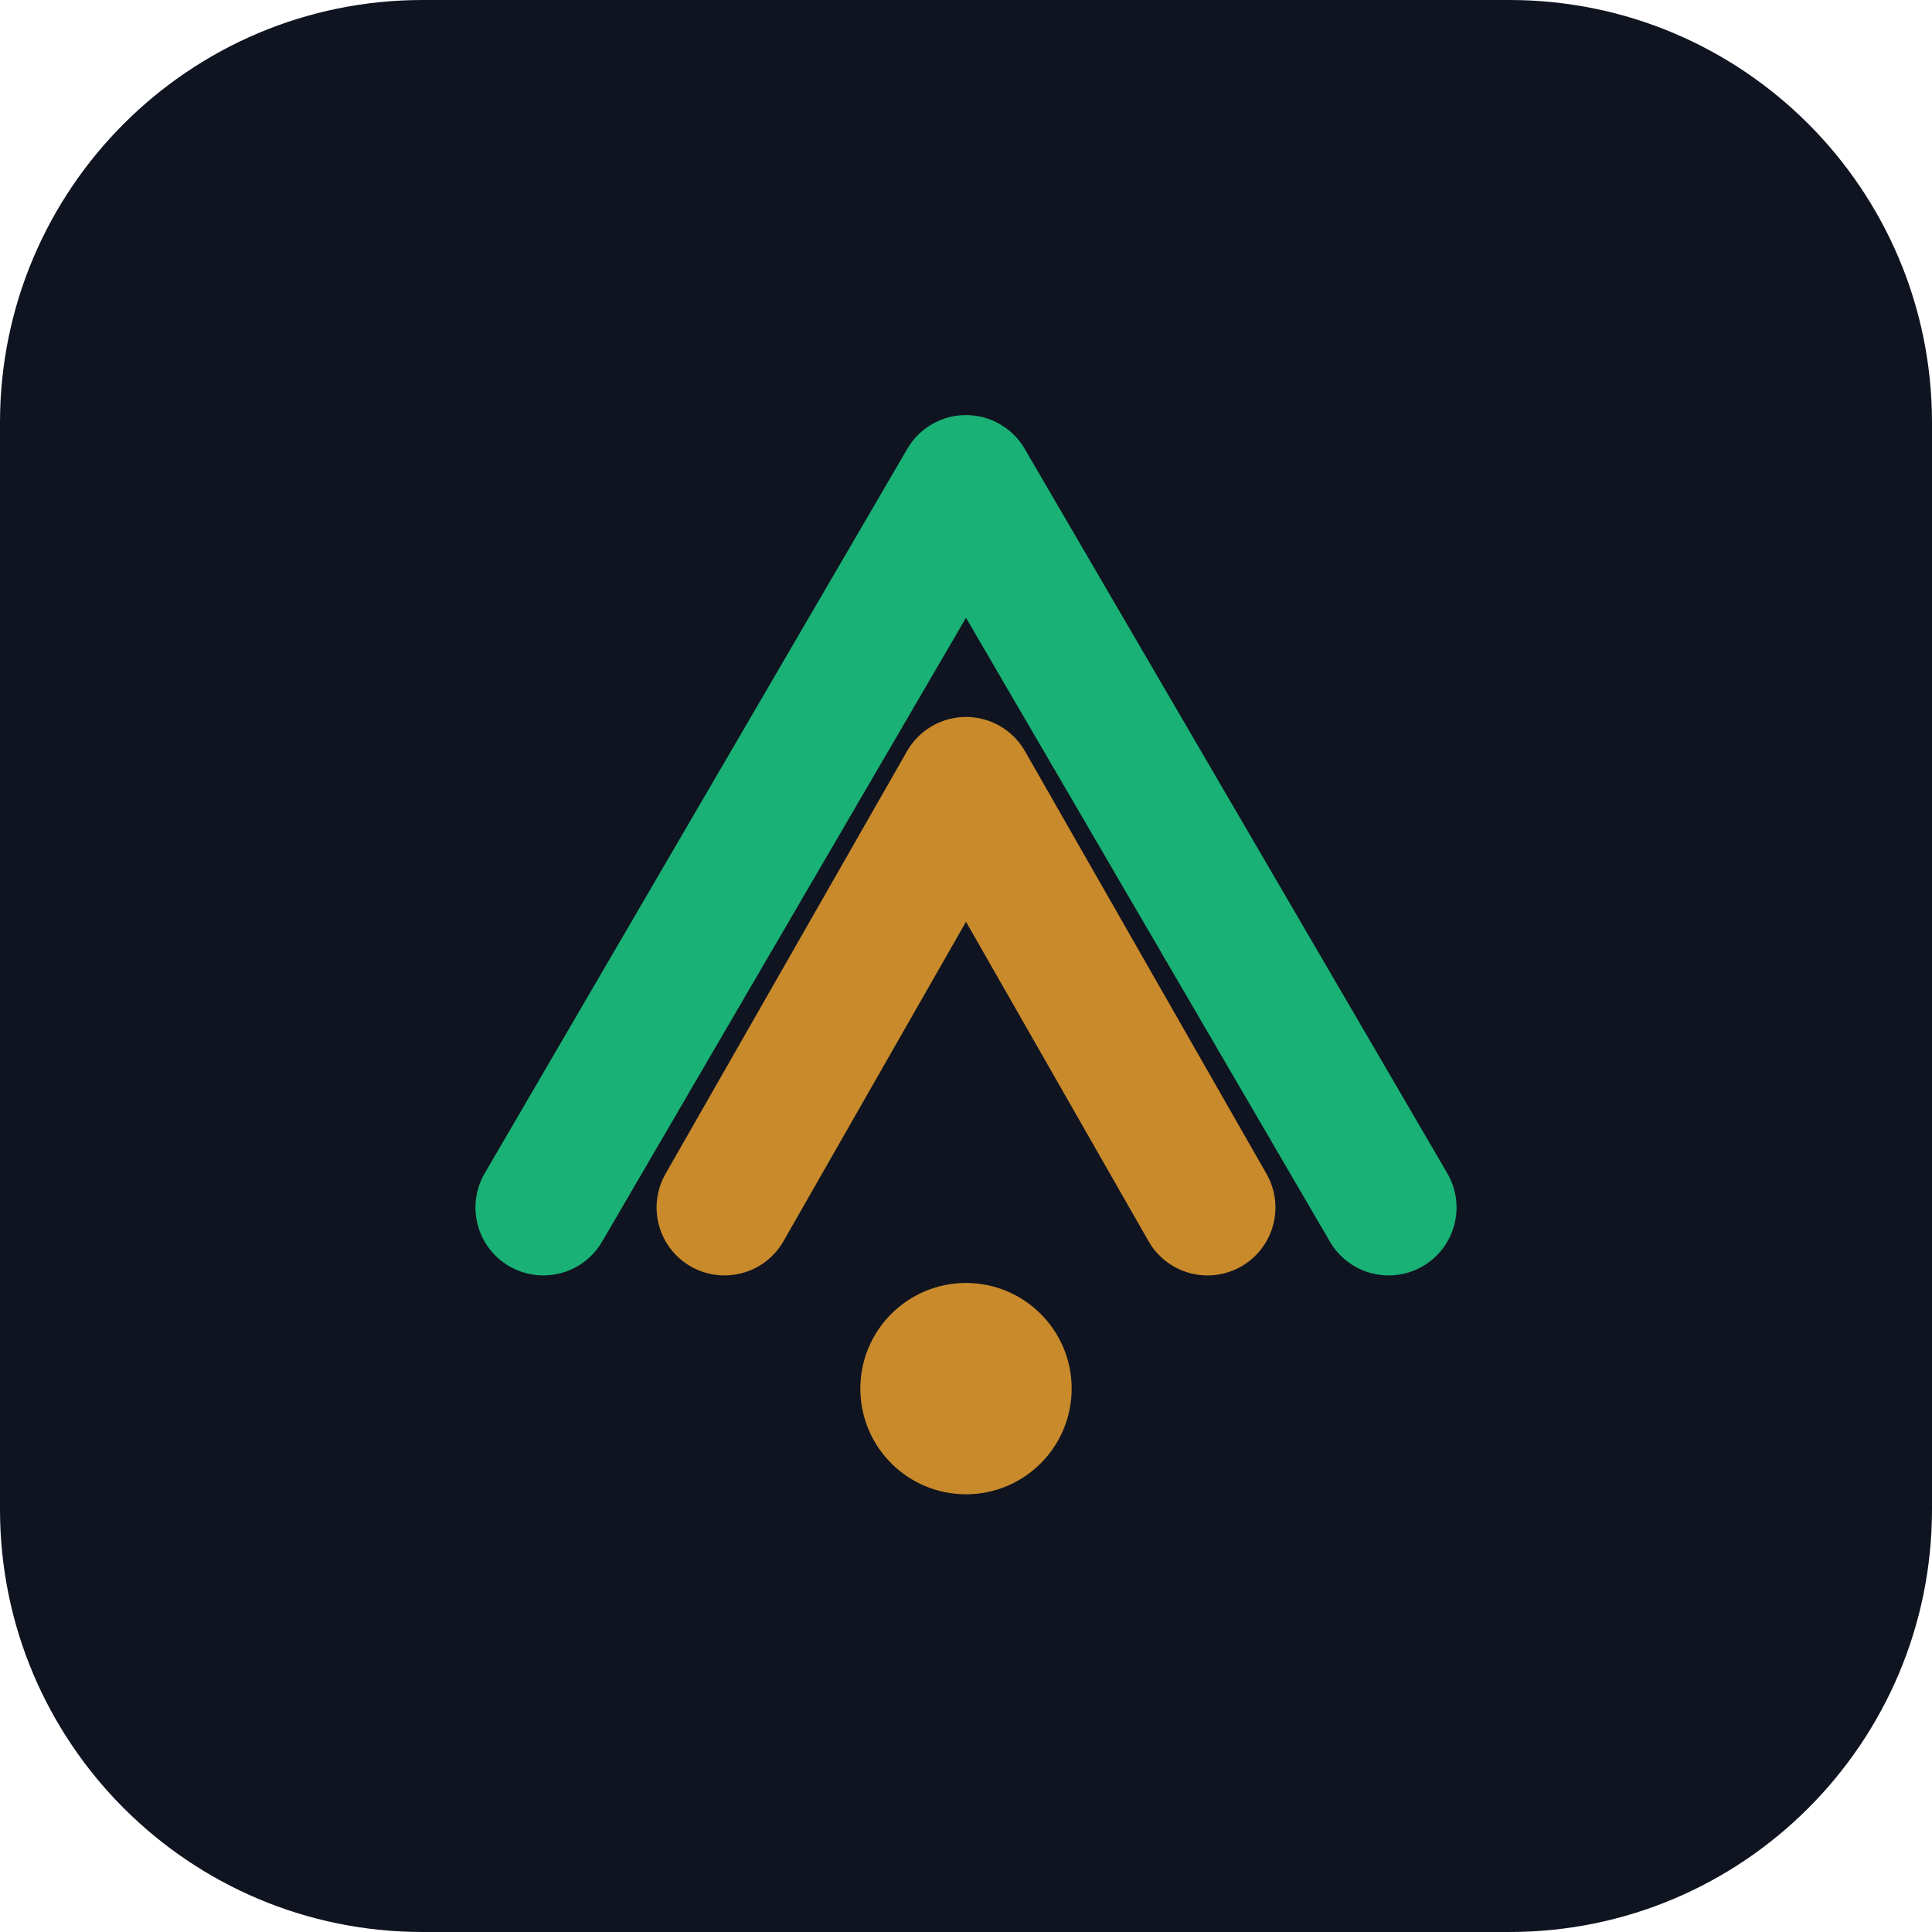
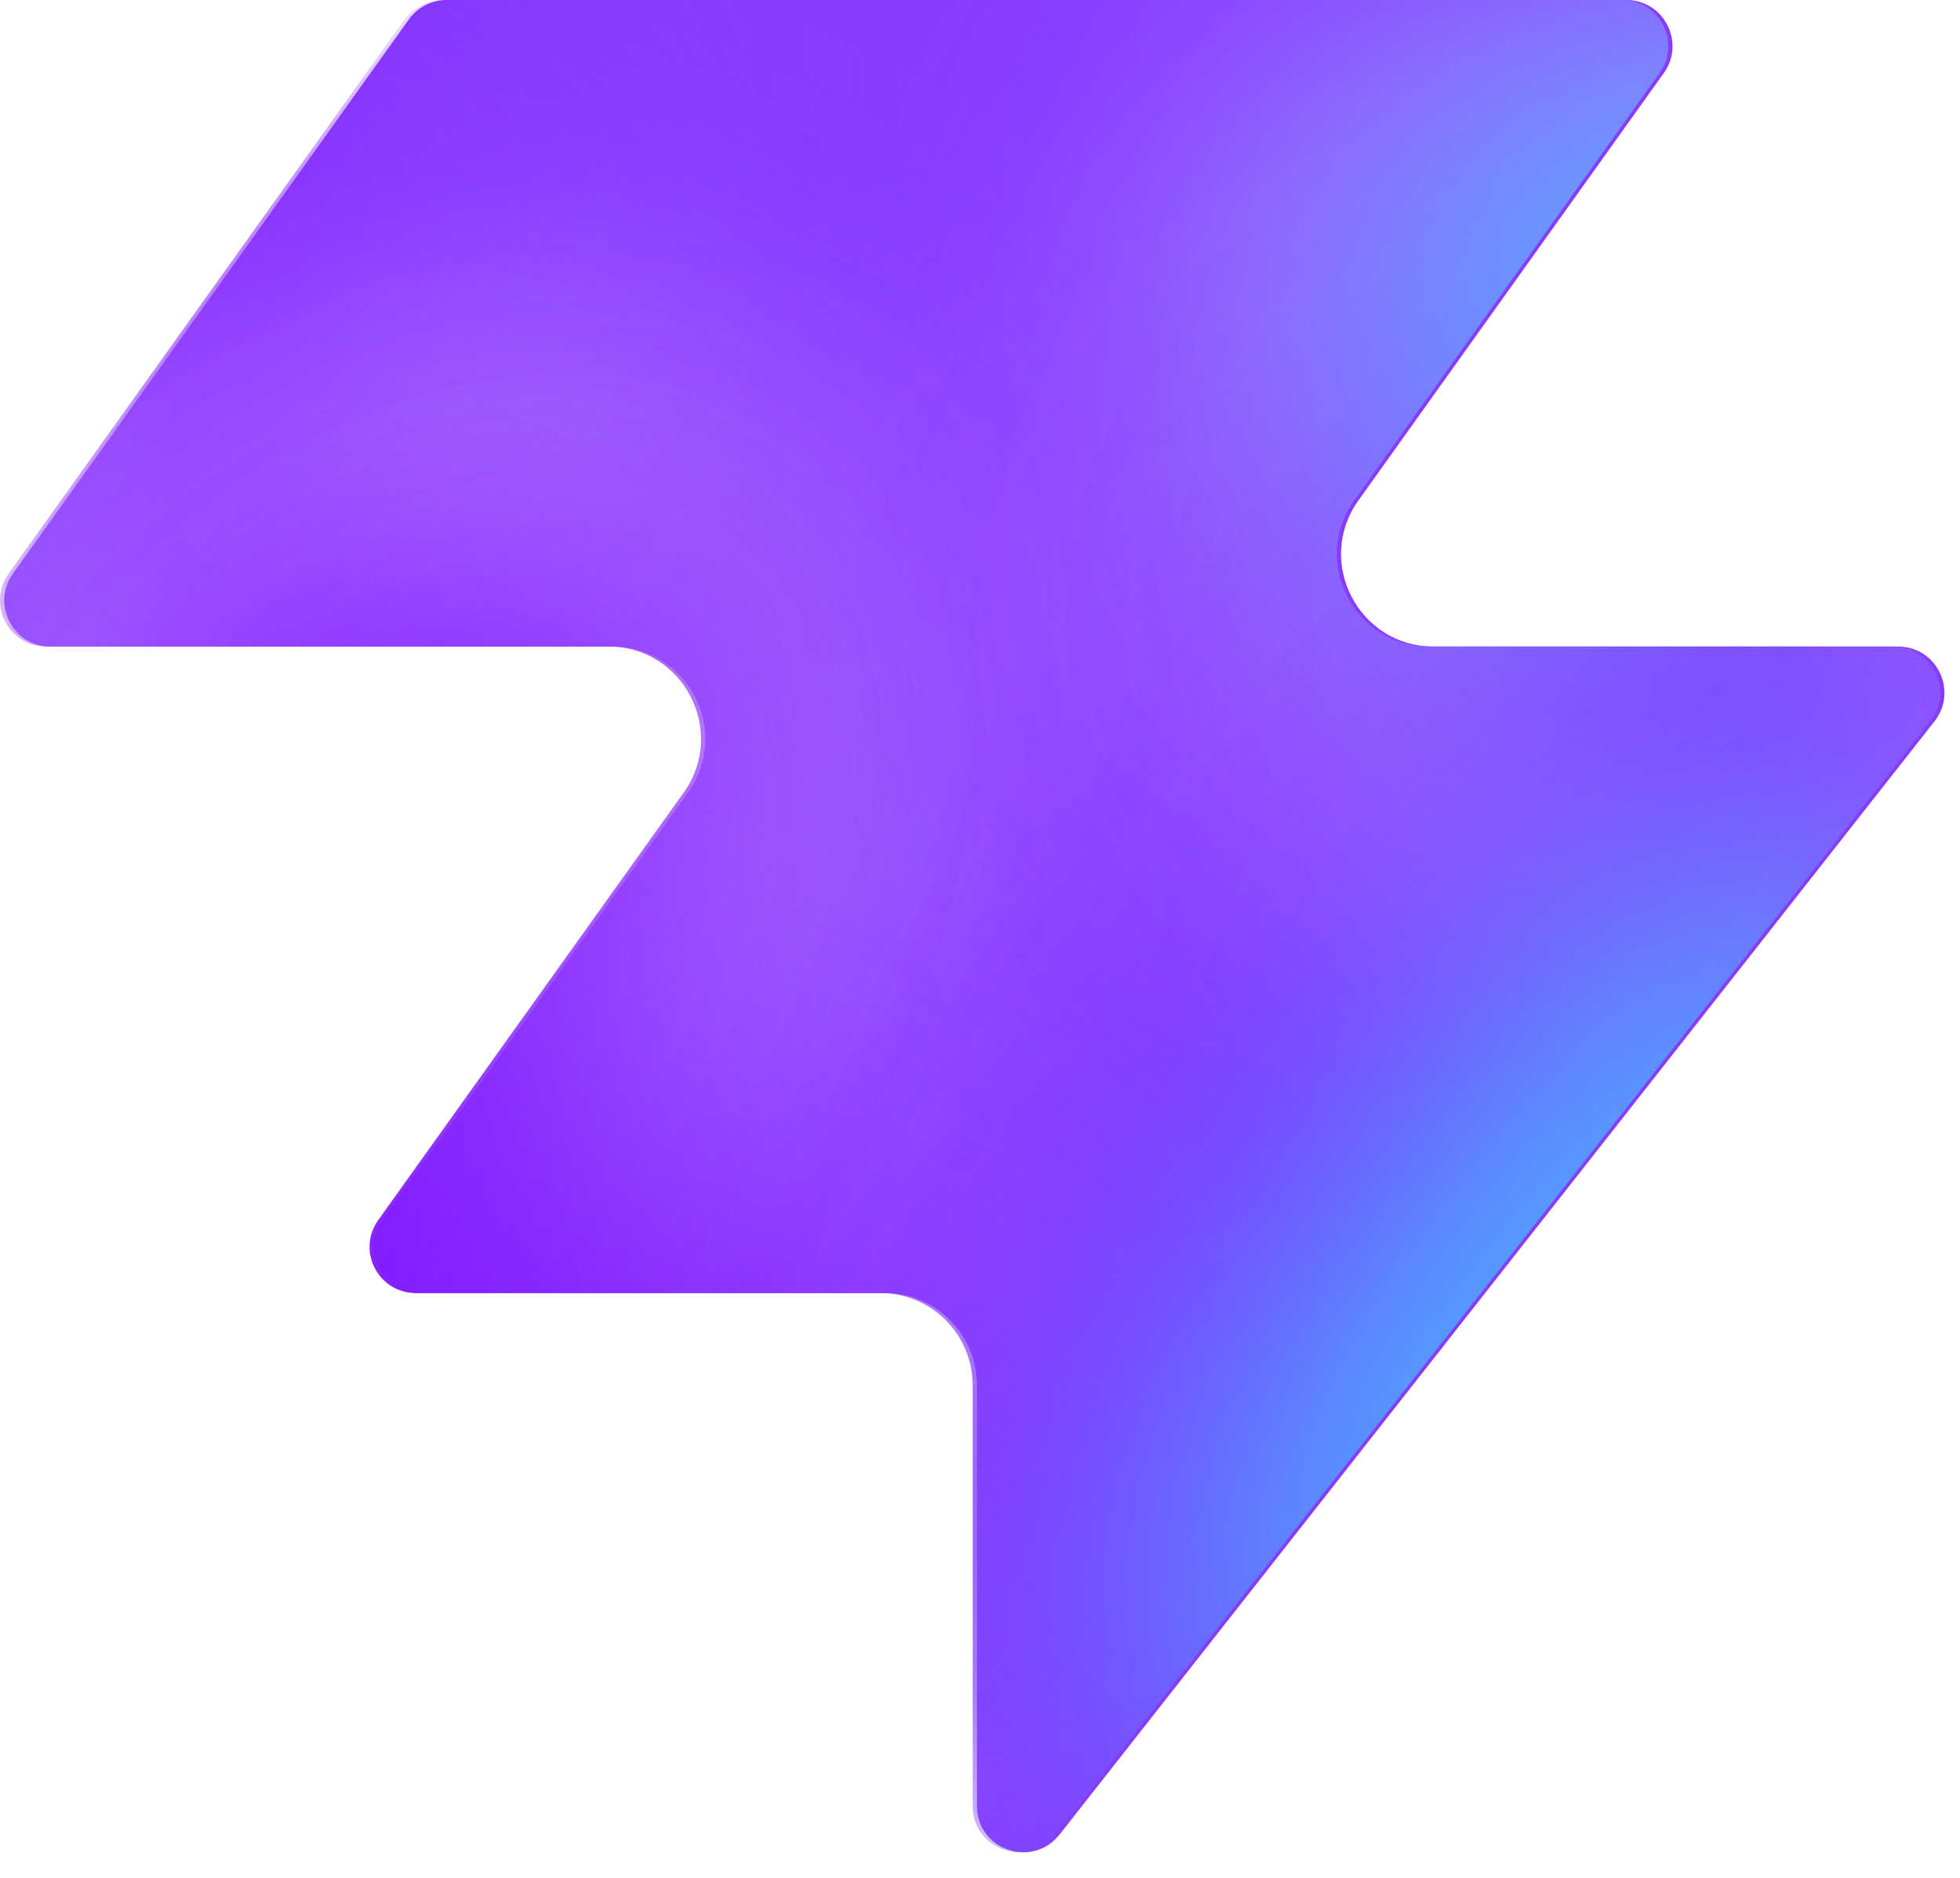
- <svg xmlns="http://www.w3.org/2000/svg" viewBox="0 0 64 64">
-   <rect width="64" height="64" rx="14" fill="#0f1420" />
-   <path d="M18 40 L32 16 L46 40" stroke="#19b175" stroke-width="4.5" fill="none" stroke-linecap="round" stroke-linejoin="round" />
-   <path d="M24 40 L32 26 L40 40" stroke="#c98a2b" stroke-width="4.5" fill="none" stroke-linecap="round" stroke-linejoin="round" />
-   <circle cx="32" cy="46" r="3.5" fill="#c98a2b" />
+ <svg xmlns="http://www.w3.org/2000/svg" width="48" height="46" fill="none" viewBox="0 0 48 46">
+   <path fill="#863bff" d="M25.946 44.938c-.664.845-2.021.375-2.021-.698V33.937a2.26 2.26 0 0 0-2.262-2.262H10.287c-.92 0-1.456-1.04-.92-1.788l7.48-10.471c1.07-1.497 0-3.578-1.842-3.578H1.237c-.92 0-1.456-1.04-.92-1.788L10.013.474c.214-.297.556-.474.92-.474h28.894c.92 0 1.456 1.04.92 1.788l-7.48 10.471c-1.07 1.498 0 3.579 1.842 3.579h11.377c.943 0 1.473 1.088.89 1.83L25.947 44.94z" style="fill:#863bff;fill:color(display-p3 .525 .23 1);fill-opacity:1" />
+   <mask id="a" width="48" height="46" x="0" y="0" maskUnits="userSpaceOnUse" style="mask-type:alpha">
+     <path fill="#000" d="M25.842 44.938c-.664.844-2.021.375-2.021-.698V33.937a2.26 2.26 0 0 0-2.262-2.262H10.183c-.92 0-1.456-1.04-.92-1.788l7.48-10.471c1.07-1.498 0-3.579-1.842-3.579H1.133c-.92 0-1.456-1.04-.92-1.787L9.91.473c.214-.297.556-.474.92-.474h28.894c.92 0 1.456 1.04.92 1.788l-7.48 10.471c-1.07 1.498 0 3.578 1.842 3.578h11.377c.943 0 1.473 1.088.89 1.832L25.843 44.94z" style="fill:#000;fill-opacity:1" />
+   </mask>
+   <g mask="url(#a)">
+     <g filter="url(#b)">
+       <ellipse cx="5.508" cy="14.704" fill="#ede6ff" rx="5.508" ry="14.704" style="fill:#ede6ff;fill:color(display-p3 .927 .903 1);fill-opacity:1" transform="matrix(.00324 1 1 -.00324 -4.47 31.516)" />
+     </g>
+     <g filter="url(#c)">
+       <ellipse cx="10.399" cy="29.851" fill="#ede6ff" rx="10.399" ry="29.851" style="fill:#ede6ff;fill:color(display-p3 .927 .903 1);fill-opacity:1" transform="matrix(.00324 1 1 -.00324 -39.328 7.883)" />
+     </g>
+     <g filter="url(#d)">
+       <ellipse cx="5.508" cy="30.487" fill="#7e14ff" rx="5.508" ry="30.487" style="fill:#7e14ff;fill:color(display-p3 .492 .077 1);fill-opacity:1" transform="rotate(89.814 -25.913 -14.639)scale(1 -1)" />
+     </g>
+     <g filter="url(#e)">
+       <ellipse cx="5.508" cy="30.599" fill="#7e14ff" rx="5.508" ry="30.599" style="fill:#7e14ff;fill:color(display-p3 .492 .077 1);fill-opacity:1" transform="rotate(89.814 -32.644 -3.334)scale(1 -1)" />
+     </g>
+     <g filter="url(#f)">
+       <ellipse cx="5.508" cy="30.599" fill="#7e14ff" rx="5.508" ry="30.599" style="fill:#7e14ff;fill:color(display-p3 .492 .077 1);fill-opacity:1" transform="matrix(.00324 1 1 -.00324 -34.34 30.47)" />
+     </g>
+     <g filter="url(#g)">
+       <ellipse cx="14.072" cy="22.078" fill="#ede6ff" rx="14.072" ry="22.078" style="fill:#ede6ff;fill:color(display-p3 .927 .903 1);fill-opacity:1" transform="rotate(93.35 24.506 48.493)scale(-1 1)" />
+     </g>
+     <g filter="url(#h)">
+       <ellipse cx="3.47" cy="21.501" fill="#7e14ff" rx="3.47" ry="21.501" style="fill:#7e14ff;fill:color(display-p3 .492 .077 1);fill-opacity:1" transform="rotate(89.009 28.708 47.59)scale(-1 1)" />
+     </g>
+     <g filter="url(#i)">
+       <ellipse cx="3.47" cy="21.501" fill="#7e14ff" rx="3.47" ry="21.501" style="fill:#7e14ff;fill:color(display-p3 .492 .077 1);fill-opacity:1" transform="rotate(89.009 28.708 47.59)scale(-1 1)" />
+     </g>
+     <g filter="url(#j)">
+       <ellipse cx=".387" cy="8.972" fill="#7e14ff" rx="4.407" ry="29.108" style="fill:#7e14ff;fill:color(display-p3 .492 .077 1);fill-opacity:1" transform="rotate(39.51 .387 8.972)" />
+     </g>
+     <g filter="url(#k)">
+       <ellipse cx="47.523" cy="-6.092" fill="#7e14ff" rx="4.407" ry="29.108" style="fill:#7e14ff;fill:color(display-p3 .492 .077 1);fill-opacity:1" transform="rotate(37.892 47.523 -6.092)" />
+     </g>
+     <g filter="url(#l)">
+       <ellipse cx="41.412" cy="6.333" fill="#47bfff" rx="5.971" ry="9.665" style="fill:#47bfff;fill:color(display-p3 .28 .748 1);fill-opacity:1" transform="rotate(37.892 41.412 6.333)" />
+     </g>
+     <g filter="url(#m)">
+       <ellipse cx="-1.879" cy="38.332" fill="#7e14ff" rx="4.407" ry="29.108" style="fill:#7e14ff;fill:color(display-p3 .492 .077 1);fill-opacity:1" transform="rotate(37.892 -1.88 38.332)" />
+     </g>
+     <g filter="url(#n)">
+       <ellipse cx="-1.879" cy="38.332" fill="#7e14ff" rx="4.407" ry="29.108" style="fill:#7e14ff;fill:color(display-p3 .492 .077 1);fill-opacity:1" transform="rotate(37.892 -1.88 38.332)" />
+     </g>
+     <g filter="url(#o)">
+       <ellipse cx="35.651" cy="29.907" fill="#7e14ff" rx="4.407" ry="29.108" style="fill:#7e14ff;fill:color(display-p3 .492 .077 1);fill-opacity:1" transform="rotate(37.892 35.651 29.907)" />
+     </g>
+     <g filter="url(#p)">
+       <ellipse cx="38.418" cy="32.4" fill="#47bfff" rx="5.971" ry="15.297" style="fill:#47bfff;fill:color(display-p3 .28 .748 1);fill-opacity:1" transform="rotate(37.892 38.418 32.4)" />
+     </g>
+   </g>
+   <defs>
+     <filter id="b" width="60.045" height="41.654" x="-19.77" y="16.149" color-interpolation-filters="sRGB" filterUnits="userSpaceOnUse">
+       <feFlood flood-opacity="0" result="BackgroundImageFix" />
+       <feBlend in="SourceGraphic" in2="BackgroundImageFix" result="shape" />
+       <feGaussianBlur result="effect1_foregroundBlur_2002_17158" stdDeviation="7.659" />
+     </filter>
+     <filter id="c" width="90.34" height="51.437" x="-54.613" y="-7.533" color-interpolation-filters="sRGB" filterUnits="userSpaceOnUse">
+       <feFlood flood-opacity="0" result="BackgroundImageFix" />
+       <feBlend in="SourceGraphic" in2="BackgroundImageFix" result="shape" />
+       <feGaussianBlur result="effect1_foregroundBlur_2002_17158" stdDeviation="7.659" />
+     </filter>
+     <filter id="d" width="79.355" height="29.4" x="-49.64" y="2.03" color-interpolation-filters="sRGB" filterUnits="userSpaceOnUse">
+       <feFlood flood-opacity="0" result="BackgroundImageFix" />
+       <feBlend in="SourceGraphic" in2="BackgroundImageFix" result="shape" />
+       <feGaussianBlur result="effect1_foregroundBlur_2002_17158" stdDeviation="4.596" />
+     </filter>
+     <filter id="e" width="79.579" height="29.4" x="-45.045" y="20.029" color-interpolation-filters="sRGB" filterUnits="userSpaceOnUse">
+       <feFlood flood-opacity="0" result="BackgroundImageFix" />
+       <feBlend in="SourceGraphic" in2="BackgroundImageFix" result="shape" />
+       <feGaussianBlur result="effect1_foregroundBlur_2002_17158" stdDeviation="4.596" />
+     </filter>
+     <filter id="f" width="79.579" height="29.4" x="-43.513" y="21.178" color-interpolation-filters="sRGB" filterUnits="userSpaceOnUse">
+       <feFlood flood-opacity="0" result="BackgroundImageFix" />
+       <feBlend in="SourceGraphic" in2="BackgroundImageFix" result="shape" />
+       <feGaussianBlur result="effect1_foregroundBlur_2002_17158" stdDeviation="4.596" />
+     </filter>
+     <filter id="g" width="74.749" height="58.852" x="15.756" y="-17.901" color-interpolation-filters="sRGB" filterUnits="userSpaceOnUse">
+       <feFlood flood-opacity="0" result="BackgroundImageFix" />
+       <feBlend in="SourceGraphic" in2="BackgroundImageFix" result="shape" />
+       <feGaussianBlur result="effect1_foregroundBlur_2002_17158" stdDeviation="7.659" />
+     </filter>
+     <filter id="h" width="61.377" height="25.362" x="23.548" y="2.284" color-interpolation-filters="sRGB" filterUnits="userSpaceOnUse">
+       <feFlood flood-opacity="0" result="BackgroundImageFix" />
+       <feBlend in="SourceGraphic" in2="BackgroundImageFix" result="shape" />
+       <feGaussianBlur result="effect1_foregroundBlur_2002_17158" stdDeviation="4.596" />
+     </filter>
+     <filter id="i" width="61.377" height="25.362" x="23.548" y="2.284" color-interpolation-filters="sRGB" filterUnits="userSpaceOnUse">
+       <feFlood flood-opacity="0" result="BackgroundImageFix" />
+       <feBlend in="SourceGraphic" in2="BackgroundImageFix" result="shape" />
+       <feGaussianBlur result="effect1_foregroundBlur_2002_17158" stdDeviation="4.596" />
+     </filter>
+     <filter id="j" width="56.045" height="63.649" x="-27.636" y="-22.853" color-interpolation-filters="sRGB" filterUnits="userSpaceOnUse">
+       <feFlood flood-opacity="0" result="BackgroundImageFix" />
+       <feBlend in="SourceGraphic" in2="BackgroundImageFix" result="shape" />
+       <feGaussianBlur result="effect1_foregroundBlur_2002_17158" stdDeviation="4.596" />
+     </filter>
+     <filter id="k" width="54.814" height="64.646" x="20.116" y="-38.415" color-interpolation-filters="sRGB" filterUnits="userSpaceOnUse">
+       <feFlood flood-opacity="0" result="BackgroundImageFix" />
+       <feBlend in="SourceGraphic" in2="BackgroundImageFix" result="shape" />
+       <feGaussianBlur result="effect1_foregroundBlur_2002_17158" stdDeviation="4.596" />
+     </filter>
+     <filter id="l" width="33.541" height="35.313" x="24.641" y="-11.323" color-interpolation-filters="sRGB" filterUnits="userSpaceOnUse">
+       <feFlood flood-opacity="0" result="BackgroundImageFix" />
+       <feBlend in="SourceGraphic" in2="BackgroundImageFix" result="shape" />
+       <feGaussianBlur result="effect1_foregroundBlur_2002_17158" stdDeviation="4.596" />
+     </filter>
+     <filter id="m" width="54.814" height="64.646" x="-29.286" y="6.009" color-interpolation-filters="sRGB" filterUnits="userSpaceOnUse">
+       <feFlood flood-opacity="0" result="BackgroundImageFix" />
+       <feBlend in="SourceGraphic" in2="BackgroundImageFix" result="shape" />
+       <feGaussianBlur result="effect1_foregroundBlur_2002_17158" stdDeviation="4.596" />
+     </filter>
+     <filter id="n" width="54.814" height="64.646" x="-29.286" y="6.009" color-interpolation-filters="sRGB" filterUnits="userSpaceOnUse">
+       <feFlood flood-opacity="0" result="BackgroundImageFix" />
+       <feBlend in="SourceGraphic" in2="BackgroundImageFix" result="shape" />
+       <feGaussianBlur result="effect1_foregroundBlur_2002_17158" stdDeviation="4.596" />
+     </filter>
+     <filter id="o" width="54.814" height="64.646" x="8.244" y="-2.416" color-interpolation-filters="sRGB" filterUnits="userSpaceOnUse">
+       <feFlood flood-opacity="0" result="BackgroundImageFix" />
+       <feBlend in="SourceGraphic" in2="BackgroundImageFix" result="shape" />
+       <feGaussianBlur result="effect1_foregroundBlur_2002_17158" stdDeviation="4.596" />
+     </filter>
+     <filter id="p" width="39.409" height="43.623" x="18.713" y="10.588" color-interpolation-filters="sRGB" filterUnits="userSpaceOnUse">
+       <feFlood flood-opacity="0" result="BackgroundImageFix" />
+       <feBlend in="SourceGraphic" in2="BackgroundImageFix" result="shape" />
+       <feGaussianBlur result="effect1_foregroundBlur_2002_17158" stdDeviation="4.596" />
+     </filter>
+   </defs>
</svg>
